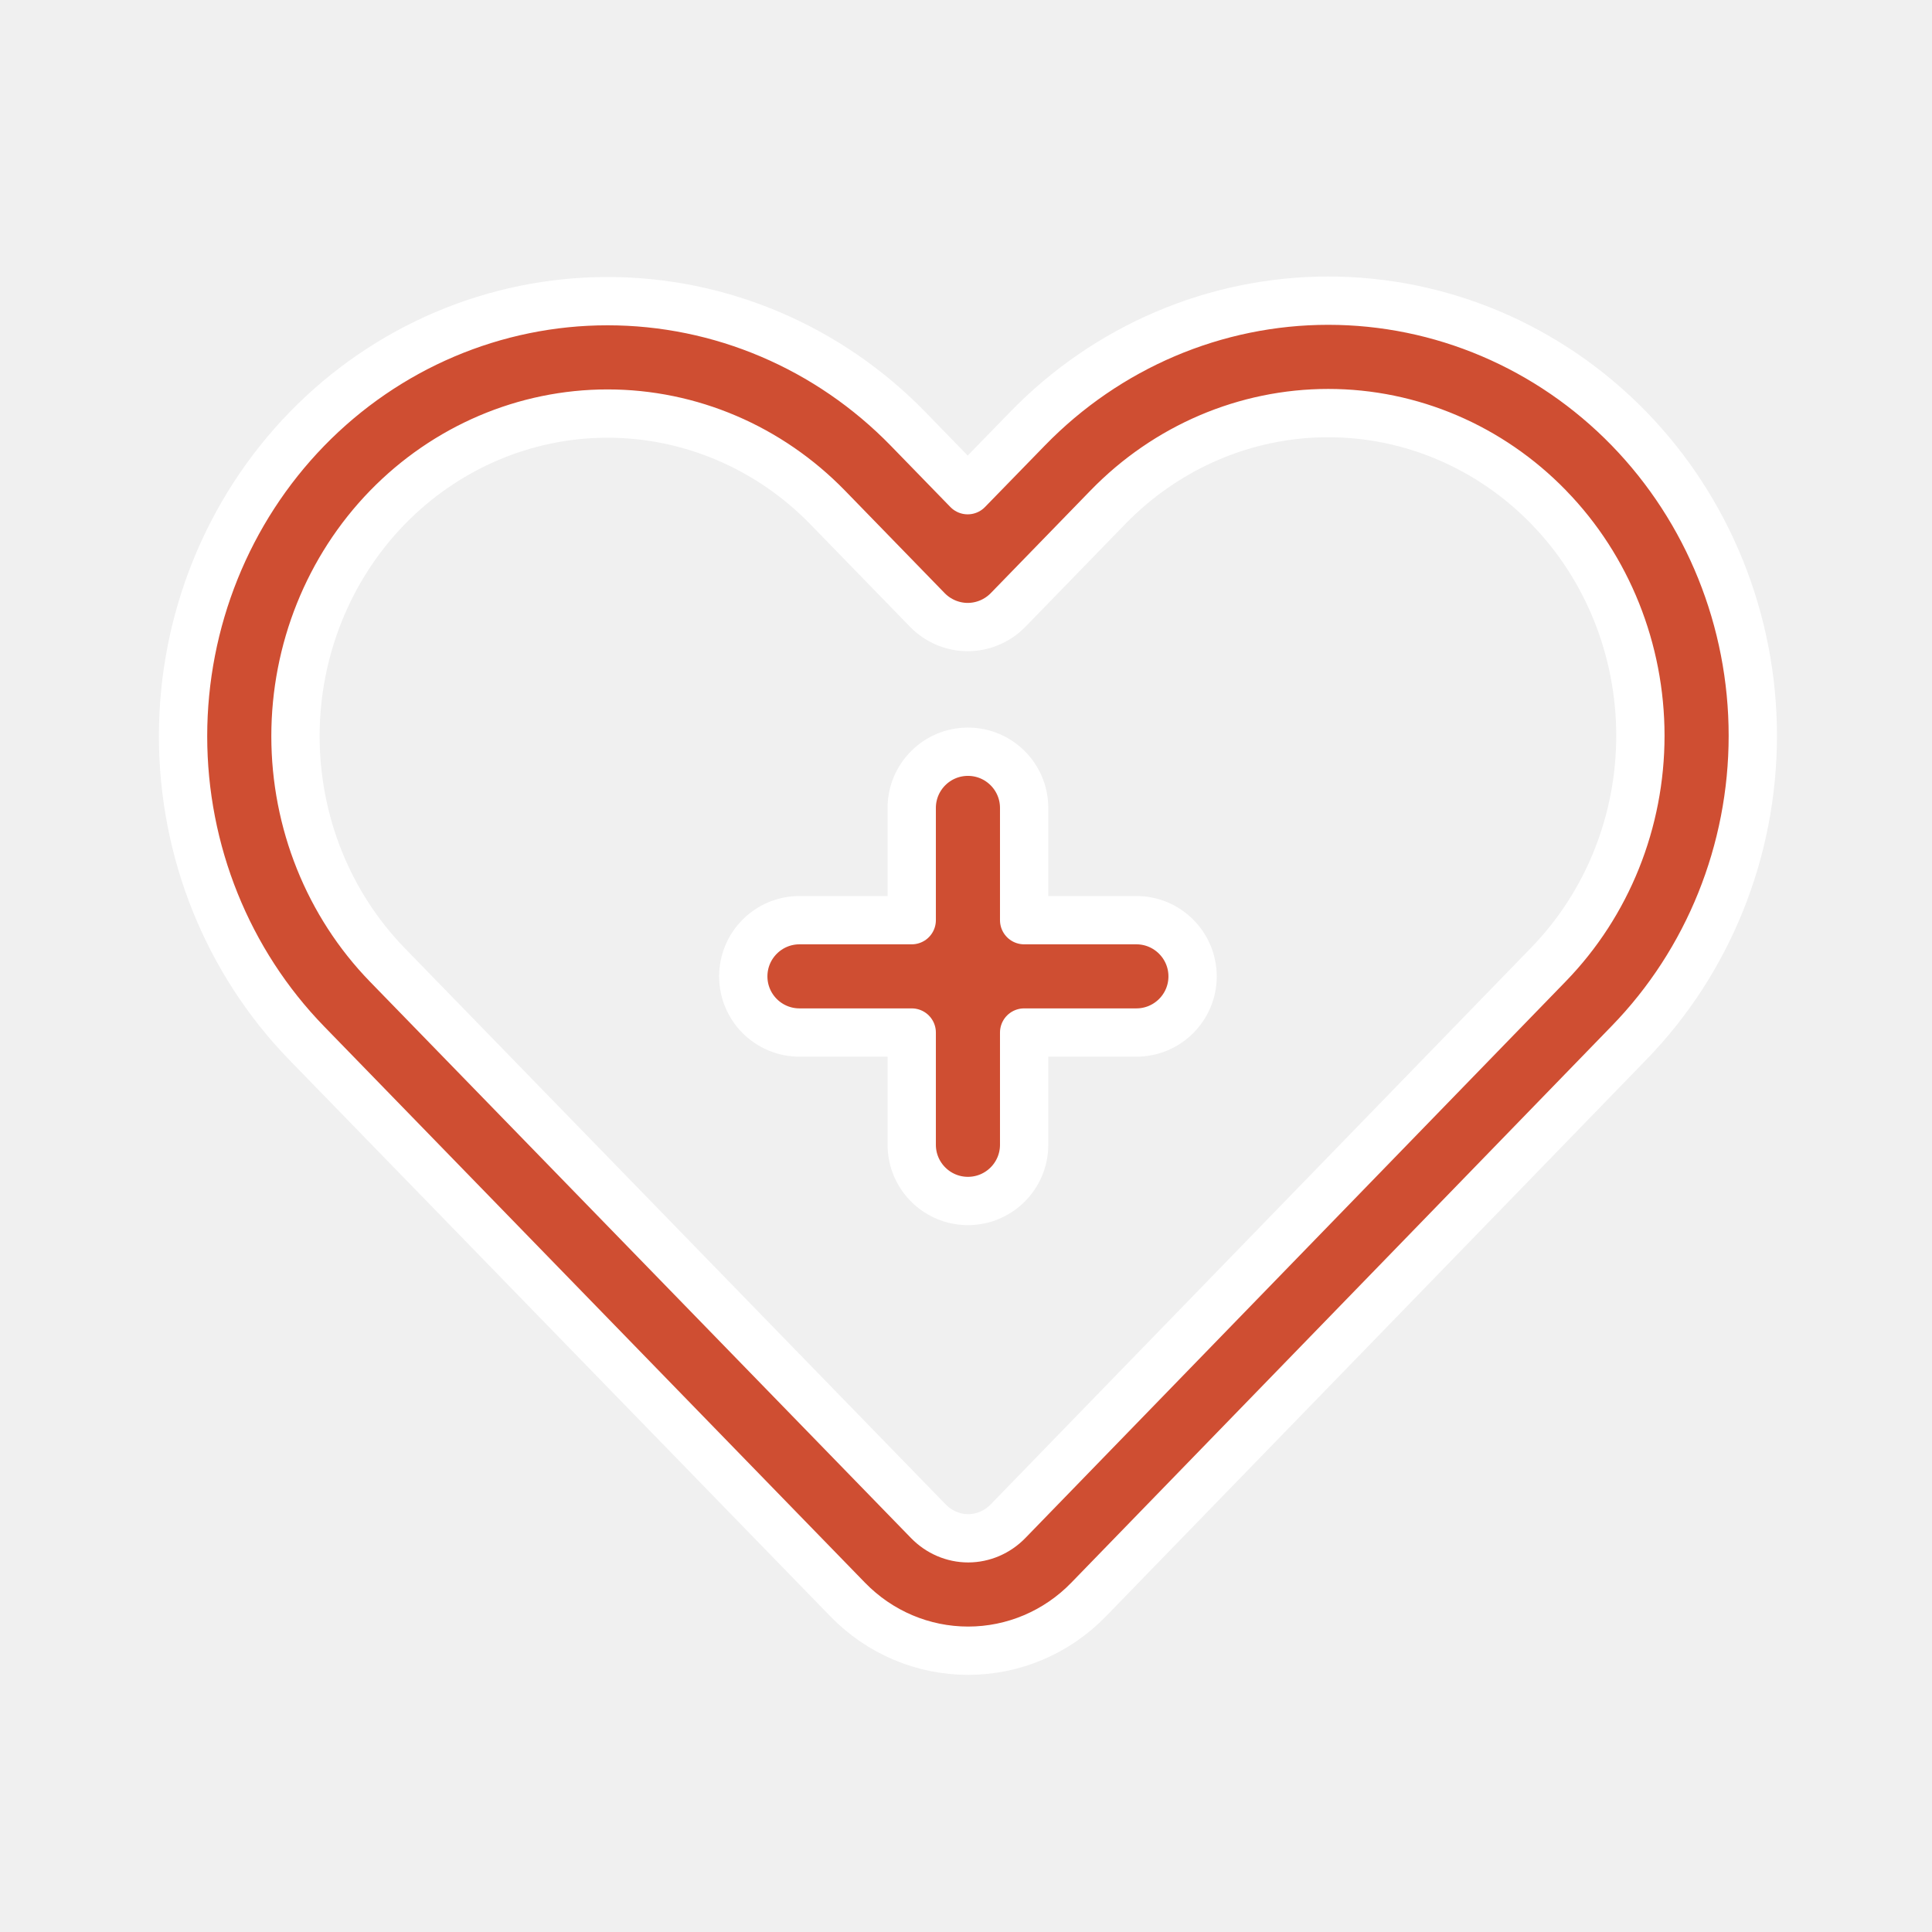
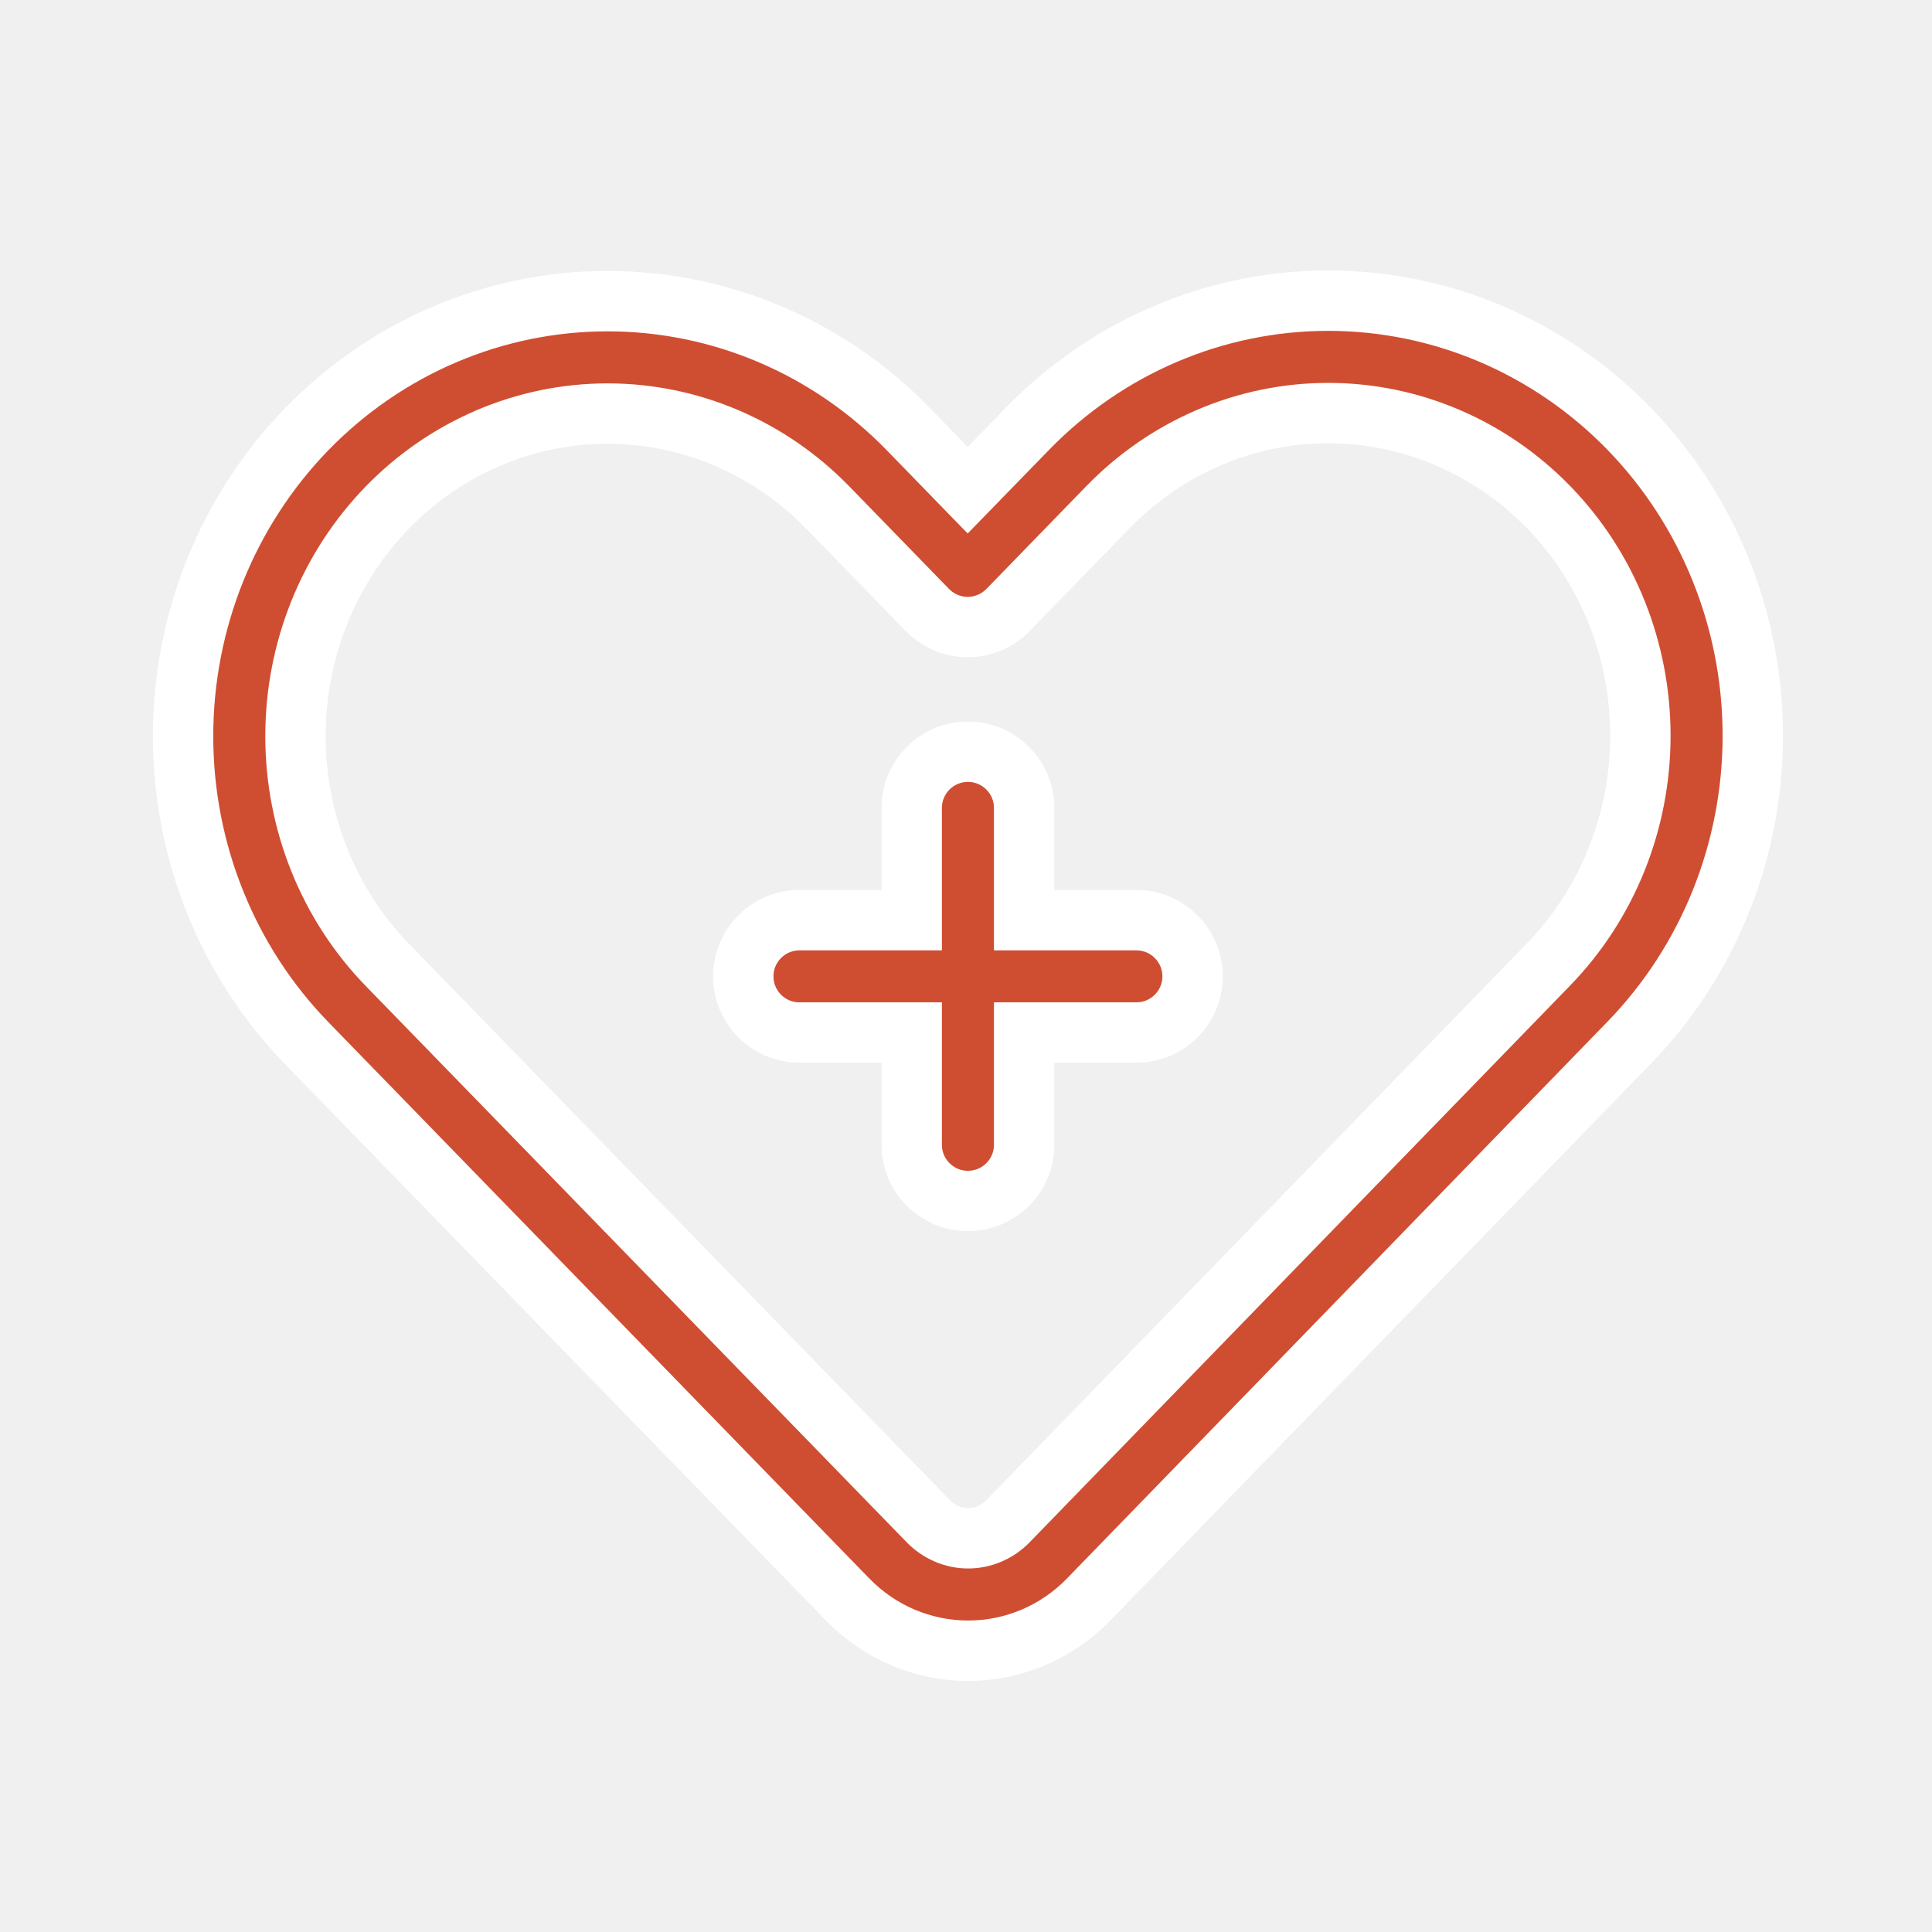
<svg xmlns="http://www.w3.org/2000/svg" width="32" height="32" viewBox="0 0 32 32" fill="none">
-   <path fill-rule="evenodd" clip-rule="evenodd" d="M5.082 7.107C3.77 8.457 3.032 10.286 3.032 12.194C3.032 14.102 3.77 15.931 5.082 17.28L14.041 26.494C14.57 27.038 15.287 27.341 16.036 27.341C16.783 27.341 17.502 27.038 18.03 26.494C19.653 24.825 26.982 17.272 26.982 17.272C28.294 15.923 29.032 14.094 29.032 12.186C29.032 10.278 28.294 8.45 26.982 7.1C25.661 5.742 23.869 4.98 22 4.98C20.132 4.98 18.34 5.742 17.02 7.1L16.028 8.119L15.044 7.107C13.723 5.749 11.932 4.988 10.063 4.988C8.195 4.988 6.403 5.749 5.082 7.107ZM6.416 8.406C7.384 7.411 8.695 6.85 10.063 6.85C11.432 6.85 12.742 7.411 13.71 8.406L15.361 10.104C15.536 10.283 15.777 10.386 16.028 10.386C16.28 10.386 16.521 10.283 16.696 10.104L18.354 8.398C19.322 7.403 20.632 6.842 22 6.842C23.369 6.842 24.679 7.403 25.648 8.398C25.65 8.401 25.653 8.404 25.657 8.408C26.624 9.403 27.17 10.766 27.17 12.186C27.17 13.607 26.624 14.97 25.648 15.975C25.648 15.975 18.318 23.527 16.696 25.196C16.521 25.376 16.283 25.479 16.036 25.479C15.788 25.479 15.551 25.376 15.376 25.196L6.416 15.982C5.44 14.978 4.894 13.614 4.894 12.194C4.894 10.773 5.44 9.41 6.416 8.406Z" fill="#CF4E32" stroke="white" stroke-width="0.8" stroke-miterlimit="2" stroke-linejoin="round" />
-   <path fill-rule="evenodd" clip-rule="evenodd" d="M15.101 15.241H13.242C12.728 15.241 12.311 15.658 12.311 16.172C12.311 16.686 12.728 17.102 13.242 17.102H15.101V18.961C15.101 19.475 15.518 19.892 16.032 19.892C16.546 19.892 16.963 19.475 16.963 18.961V17.102H18.822C19.335 17.102 19.753 16.686 19.753 16.172C19.753 15.658 19.335 15.241 18.822 15.241H16.963V13.382C16.963 12.868 16.546 12.451 16.032 12.451C15.518 12.451 15.101 12.868 15.101 13.382V15.241Z" fill="#CF4E32" stroke="white" stroke-width="0.8" stroke-miterlimit="2" stroke-linejoin="round" />
+   <path fill-rule="evenodd" clip-rule="evenodd" d="M5.082 7.107C3.77 8.457 3.032 10.286 3.032 12.194C3.032 14.102 3.77 15.931 5.082 17.28L14.041 26.494C14.57 27.038 15.287 27.341 16.036 27.341C16.783 27.341 17.502 27.038 18.03 26.494C19.653 24.825 26.982 17.272 26.982 17.272C28.294 15.923 29.032 14.094 29.032 12.186C29.032 10.278 28.294 8.45 26.982 7.1C25.661 5.742 23.869 4.98 22 4.98C20.132 4.98 18.34 5.742 17.02 7.1L16.028 8.119L15.044 7.107C13.723 5.749 11.932 4.988 10.063 4.988C8.195 4.988 6.403 5.749 5.082 7.107ZM6.416 8.406C7.384 7.411 8.695 6.85 10.063 6.85C11.432 6.85 12.742 7.411 13.71 8.406L15.361 10.104C15.536 10.283 15.777 10.386 16.028 10.386C16.28 10.386 16.521 10.283 16.696 10.104L18.354 8.398C19.322 7.403 20.632 6.842 22 6.842C23.369 6.842 24.679 7.403 25.648 8.398C25.65 8.401 25.653 8.404 25.657 8.408C26.624 9.403 27.17 10.766 27.17 12.186C27.17 13.607 26.624 14.97 25.648 15.975C25.648 15.975 18.318 23.527 16.696 25.196C16.521 25.376 16.283 25.479 16.036 25.479C15.788 25.479 15.551 25.376 15.376 25.196L6.416 15.982C5.44 14.978 4.894 13.614 4.894 12.194C4.894 10.773 5.44 9.41 6.416 8.406Z" fill="#CF4E32" stroke="white" strokeWidth="0.8" stroke-miterlimit="2" strokeLinejoin="round" />
+   <path fill-rule="evenodd" clip-rule="evenodd" d="M15.101 15.241H13.242C12.728 15.241 12.311 15.658 12.311 16.172C12.311 16.686 12.728 17.102 13.242 17.102H15.101V18.961C15.101 19.475 15.518 19.892 16.032 19.892C16.546 19.892 16.963 19.475 16.963 18.961V17.102H18.822C19.335 17.102 19.753 16.686 19.753 16.172C19.753 15.658 19.335 15.241 18.822 15.241H16.963V13.382C16.963 12.868 16.546 12.451 16.032 12.451C15.518 12.451 15.101 12.868 15.101 13.382V15.241Z" fill="#CF4E32" stroke="white" strokeWidth="0.8" stroke-miterlimit="2" strokeLinejoin="round" />
</svg>
